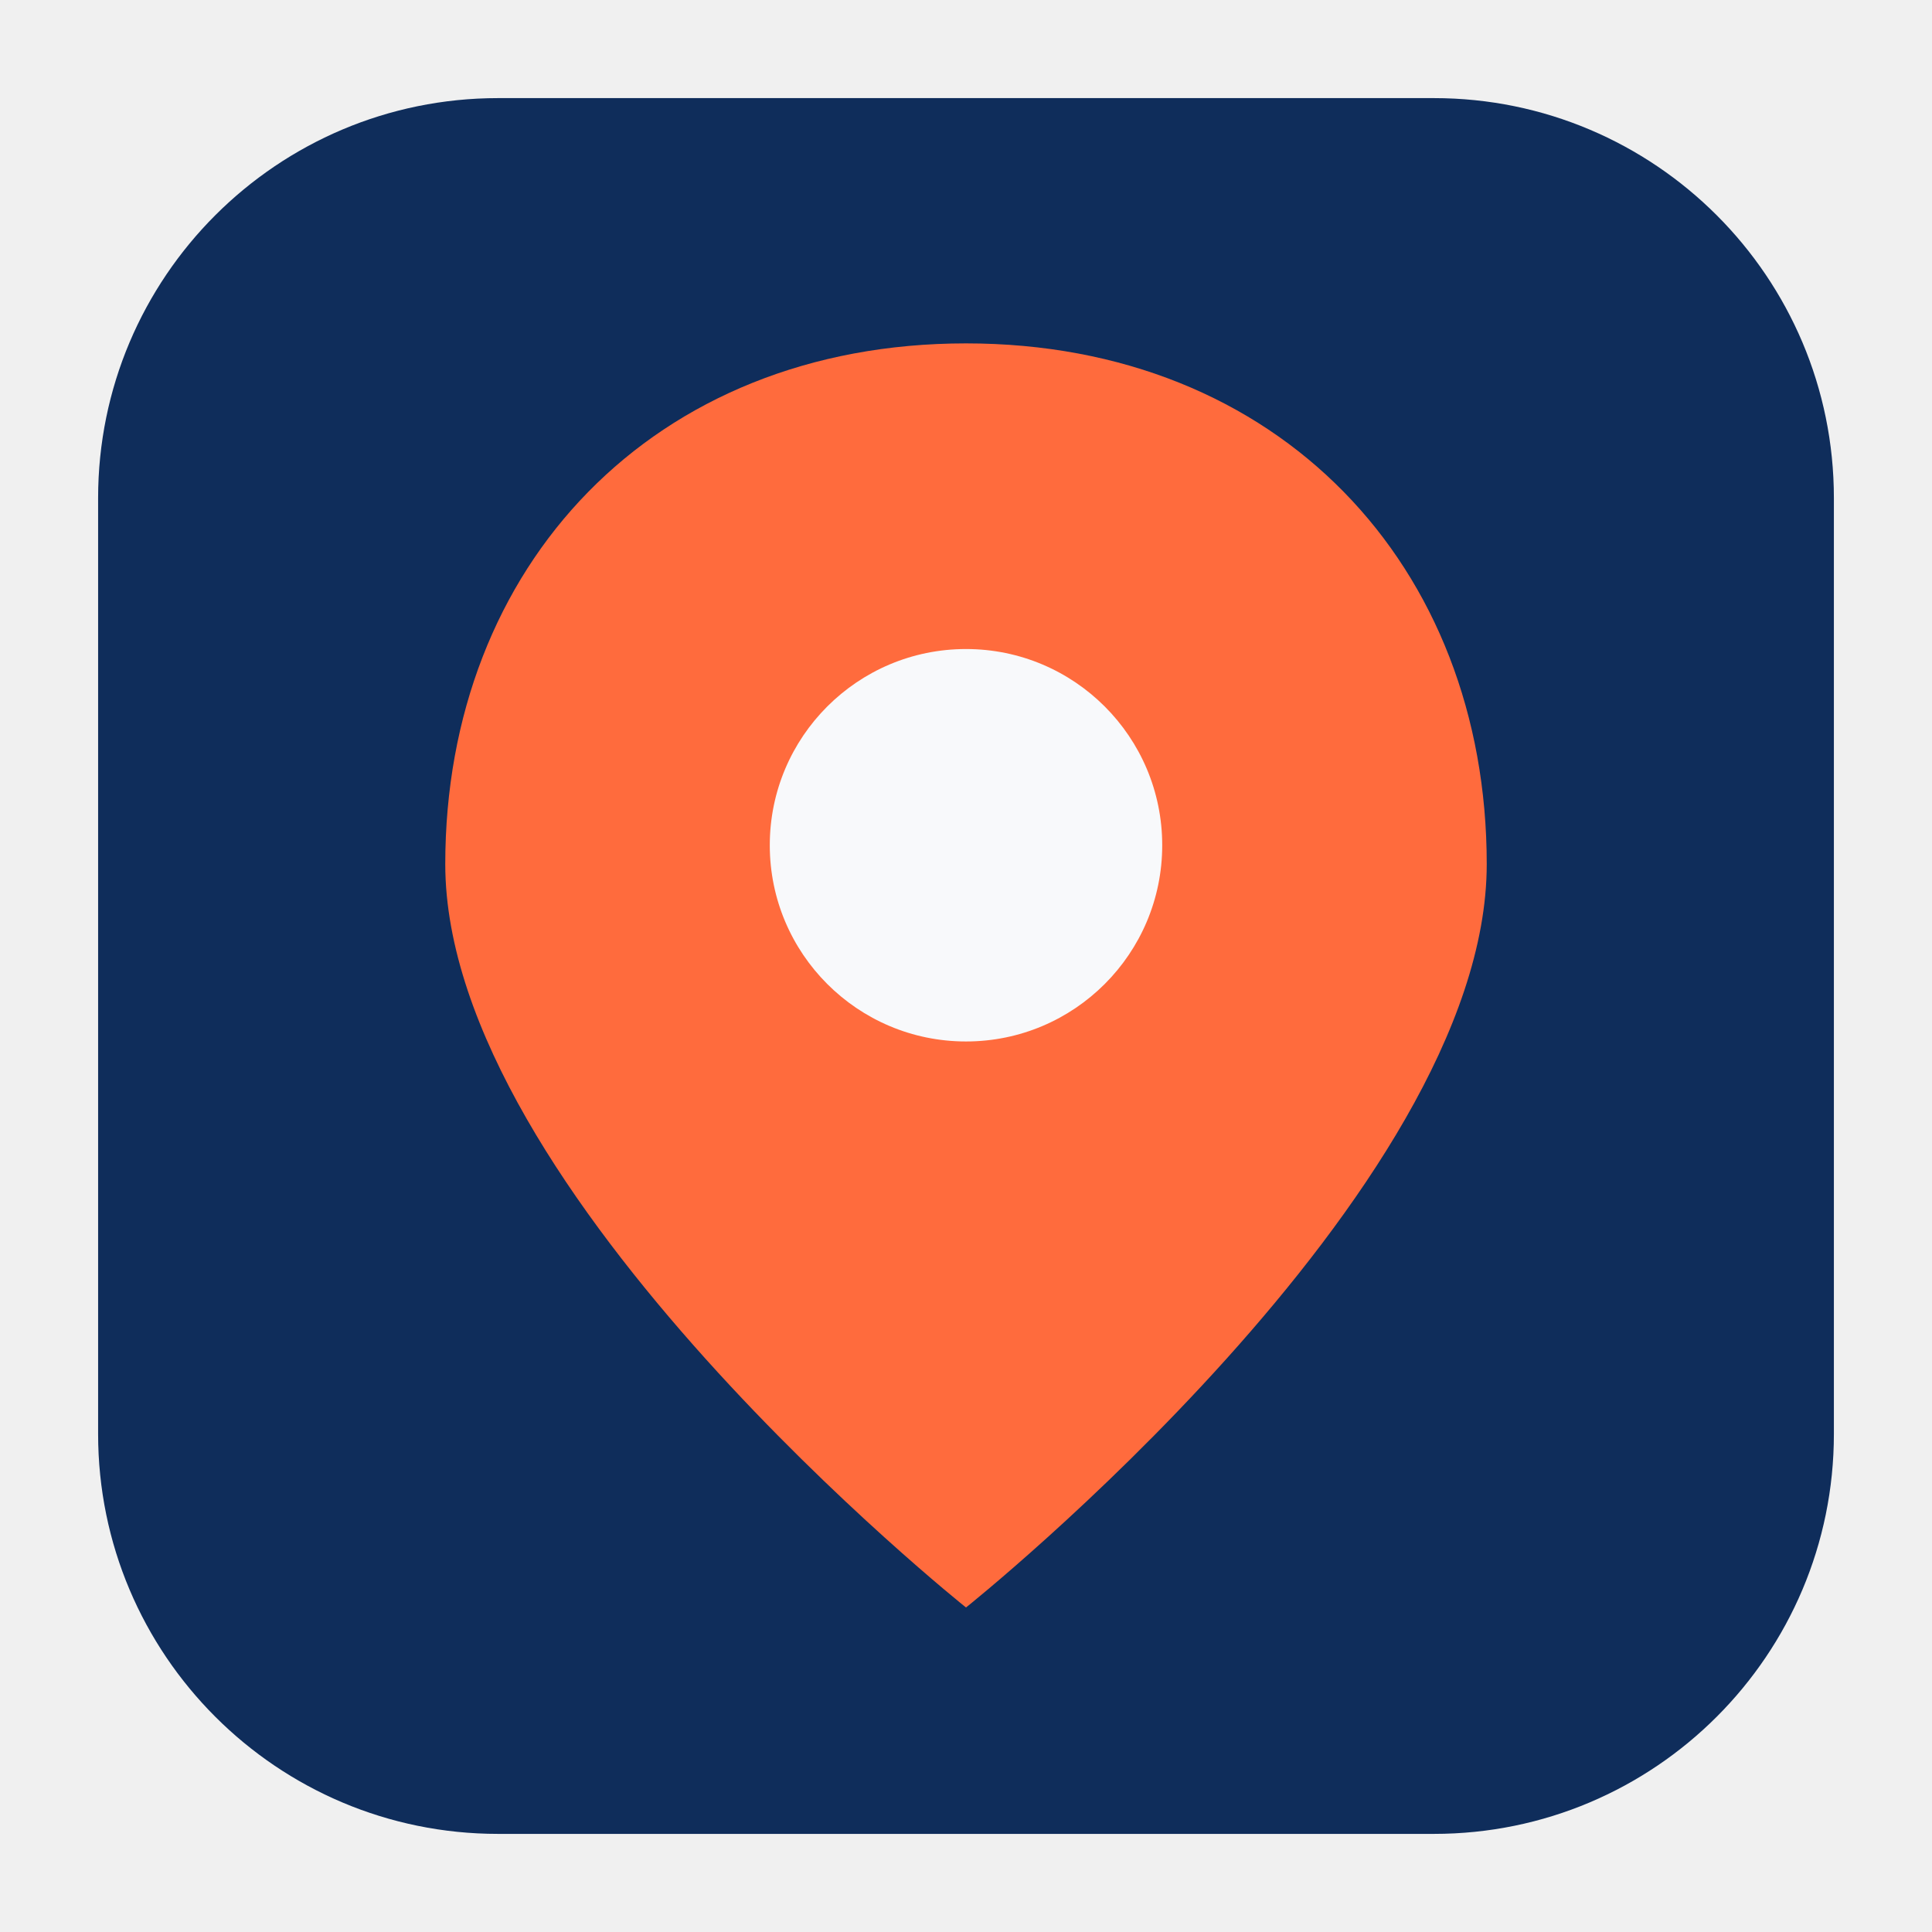
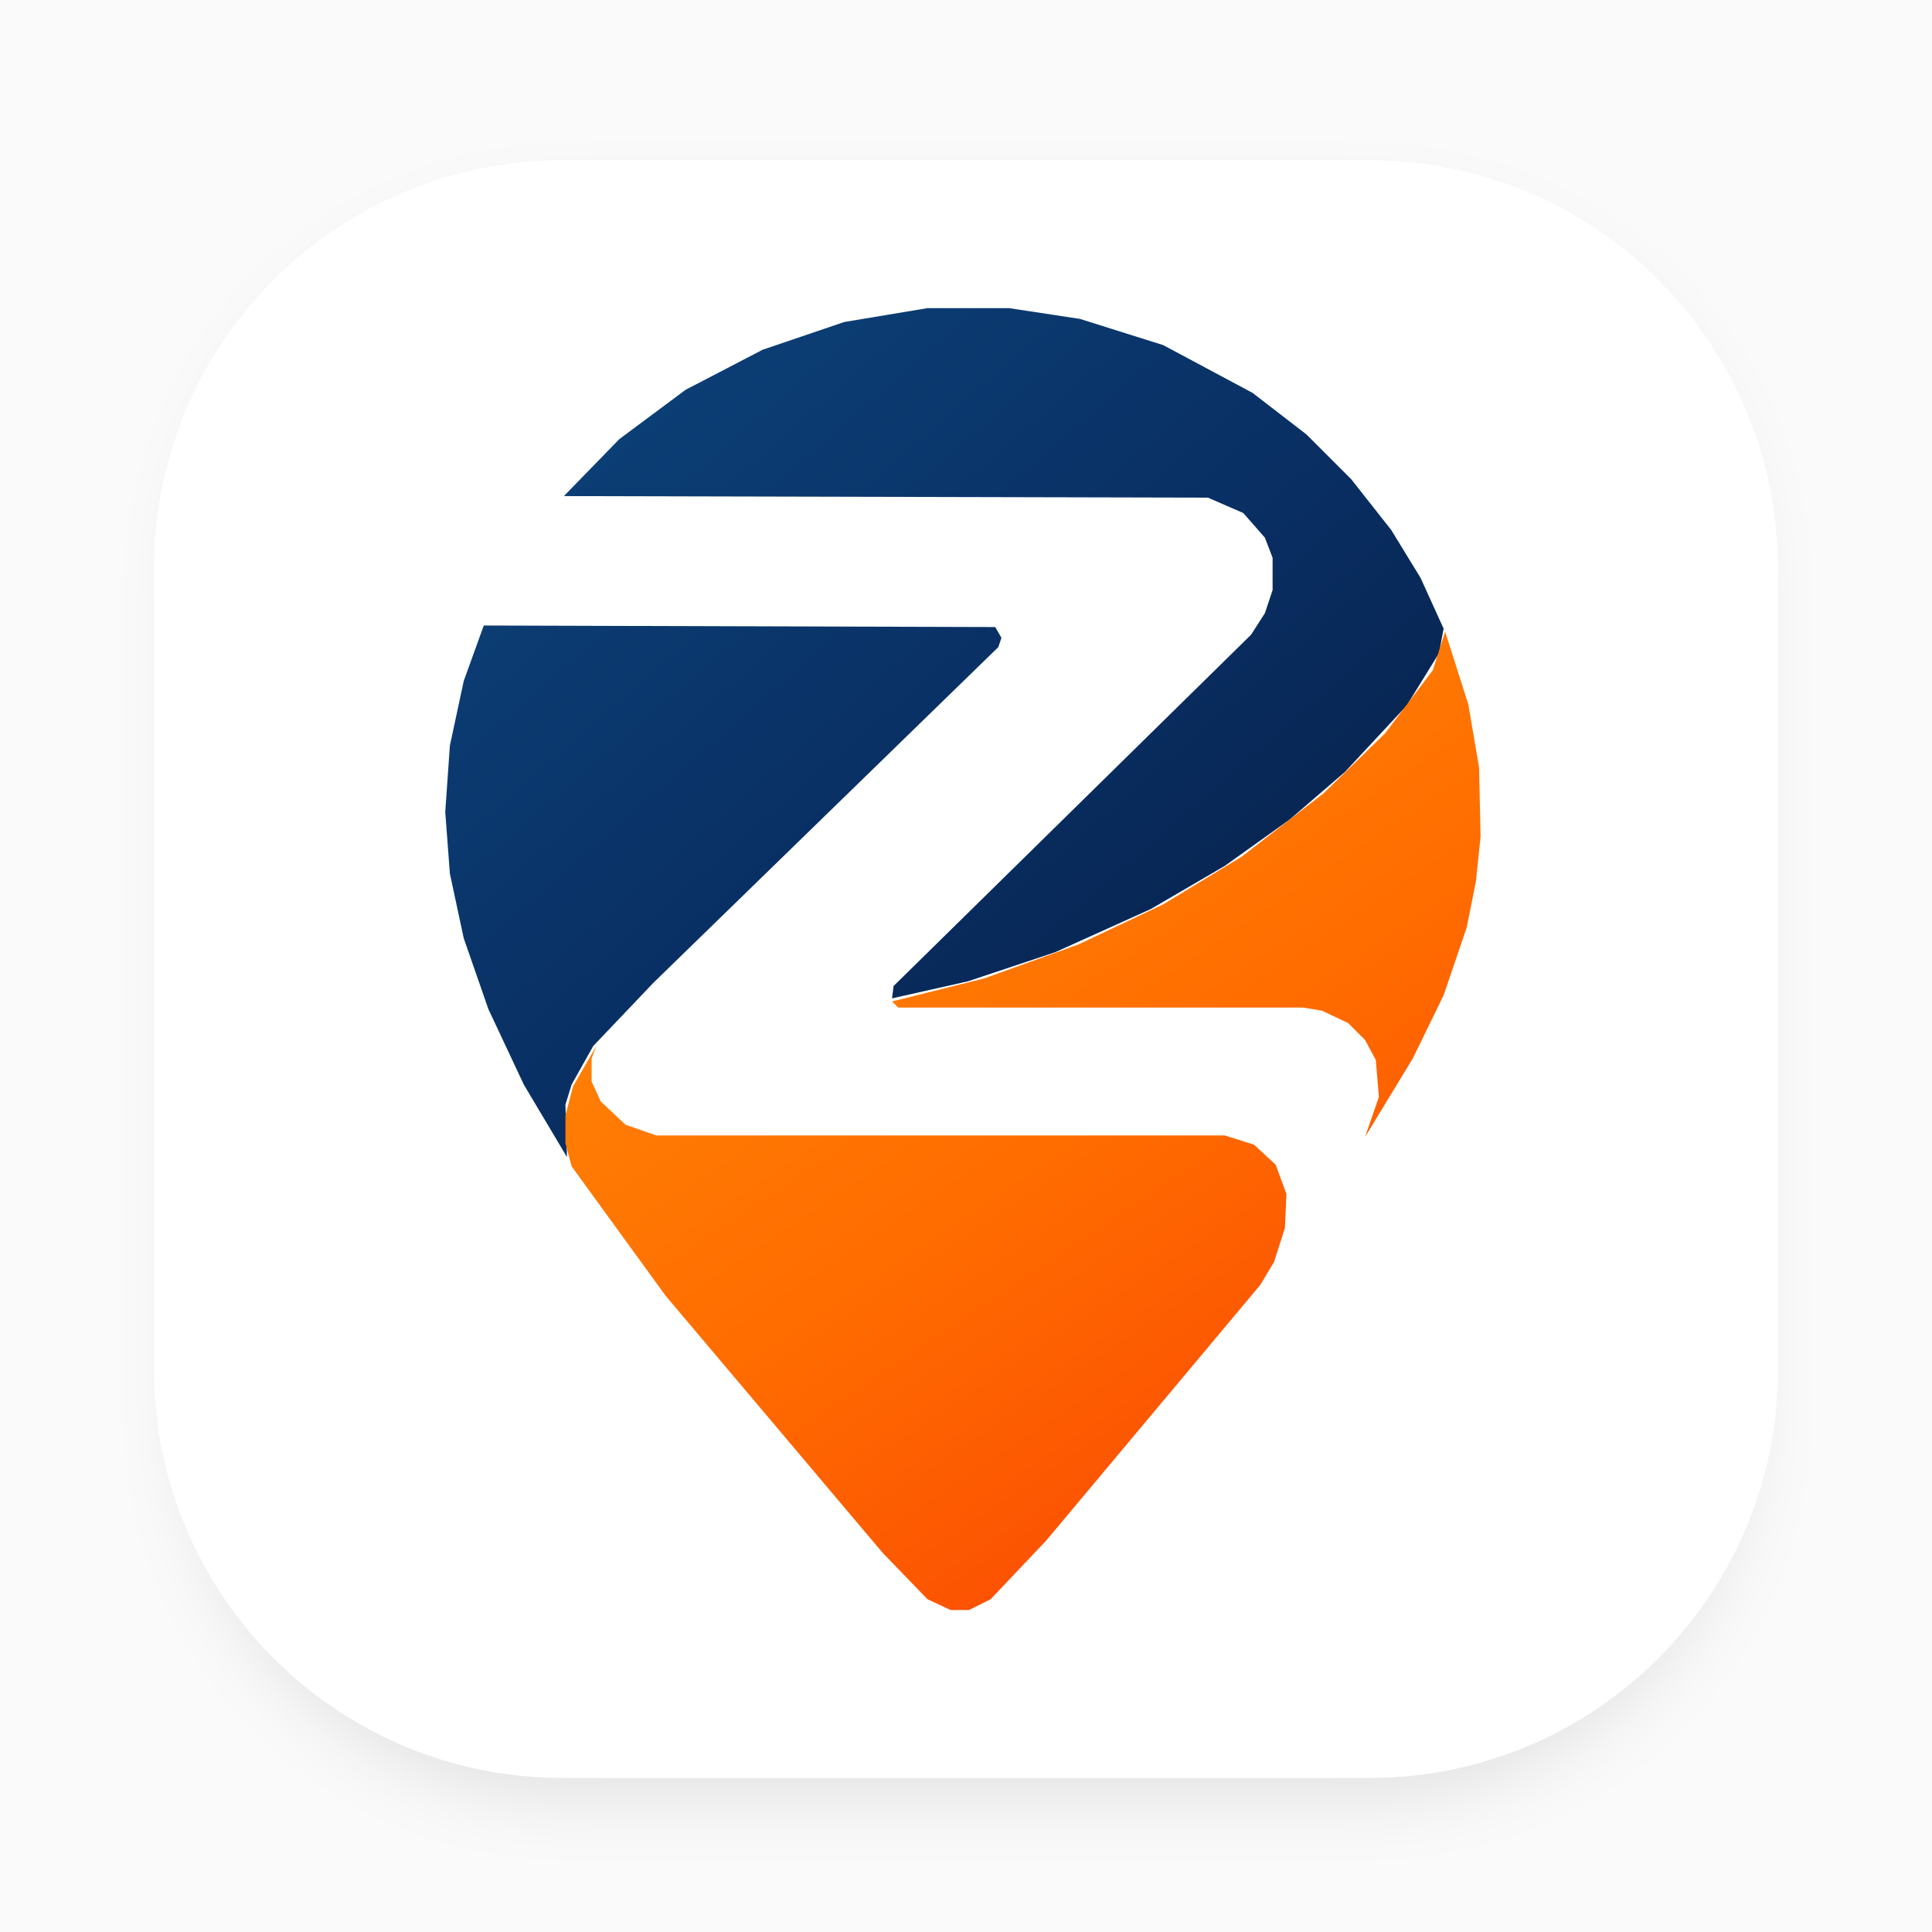
- <svg xmlns="http://www.w3.org/2000/svg" width="512" height="512" viewBox="0 0 512 512" role="img" aria-labelledby="title">
-   <rect x="26" y="26" width="460" height="460" rx="106" fill="#0F2D5B" />
-   <path d="M256 91 C173 91 118 150 118 229 C118 316 256 426 256 426 C256 426 394 316 394 229 C394 150 339 91 256 91Z" fill="#FF6B3D" />
-   <circle cx="256" cy="224" r="52" fill="#F8F9FB" />
+ <svg xmlns="http://www.w3.org/2000/svg" width="512" height="512" viewBox="0 0 1254 1254" role="img" aria-label="Zonenta, Z blanca integrada en marcador azul marino y naranja">
+   <defs>
+     <linearGradient id="navy" x1=".08" y1=".1" x2=".96" y2=".96">
+       <stop offset="0" stop-color="#0C4178" />
+       <stop offset=".52" stop-color="#092E62" />
+       <stop offset="1" stop-color="#061D43" />
+     </linearGradient>
+     <linearGradient id="orange" x1=".22" y1=".04" x2=".8" y2=".96">
+       <stop offset="0" stop-color="#FF8B08" />
+       <stop offset=".55" stop-color="#FF6B00" />
+       <stop offset="1" stop-color="#FA4803" />
+     </linearGradient>
+     <filter id="shadow" x="-.14" y="-.14" width="1.28" height="1.38">
+       <feGaussianBlur stdDeviation="23" />
+     </filter>
+   </defs>
+   <rect width="1254" height="1254" fill="#FAFAFA" />
+   <rect x="123" y="135" width="1010" height="1030" rx="245" fill="#000" opacity=".10" filter="url(#shadow)" />
+   <rect x="100" y="104" width="1054" height="1050" rx="265" fill="#FFFFFF" />
+   <path fill="url(#navy)" d="M755,224 701,207 655,200 602,200 548,209 495,227 445,253 402,285 366,322 784,323 807,333 821,349 826,362 826,383 821,398 812,412 580,640 579,648 628,637 685,618 747,590 795,562 837,532 873,501 913,458 934,424 937,408 922,375 903,344 877,311 848,282 813,255Z M646,407 314,406 301,442 292,484 289,527 292,567 301,609 317,655 340,704 368,751 367,717 371,704 385,679 424,638 648,420 650,414Z" />
+   <path fill="url(#orange)" d="M367,724 367,742 371,757 432,841 573,1008 602,1038 617,1045 629,1045 643,1038 679,1000 818,834 827,819 834,797 835,775 828,756 814,743 795,737 426,737 406,730 390,715 384,702 384,687 387,679 372,705Z M938,410 930,435 899,476 859,515 806,556 755,587 700,613 639,635 579,650 583,654 846,654 858,656 875,664 886,675 893,688 895,712 886,738 917,687 937,646 952,602 958,572 961,543 960,498 953,457Z" />
</svg>
